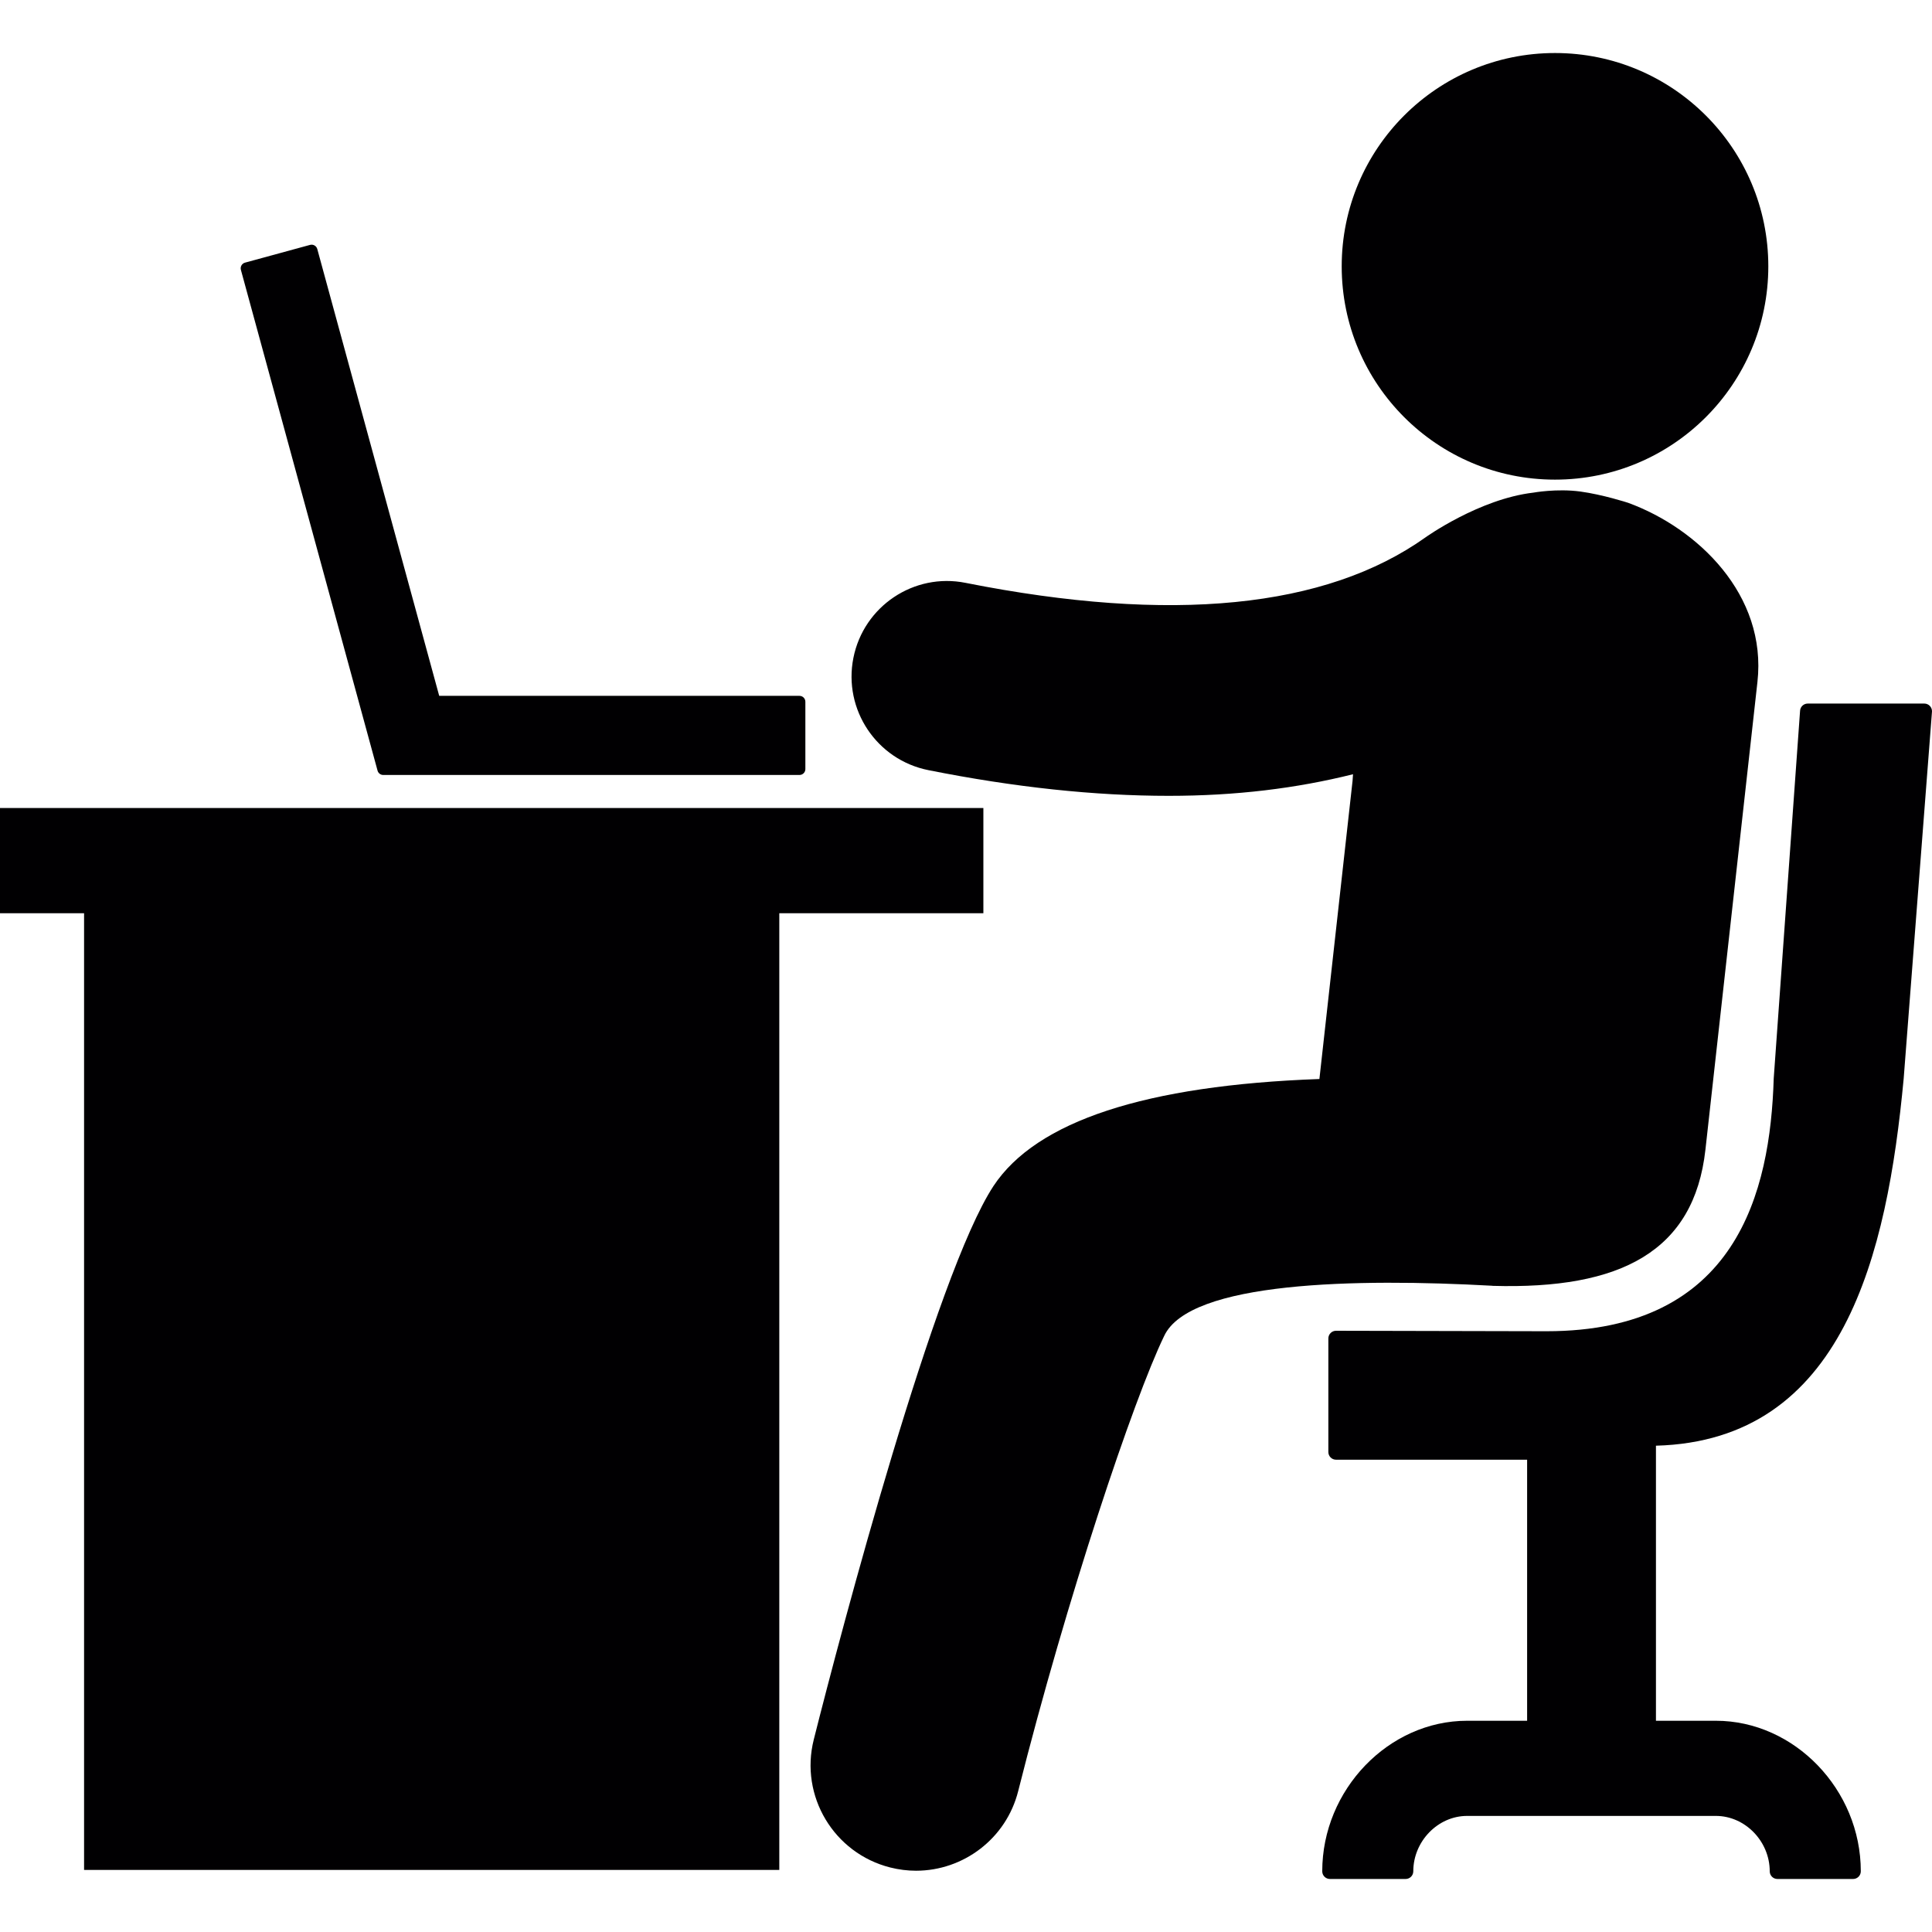
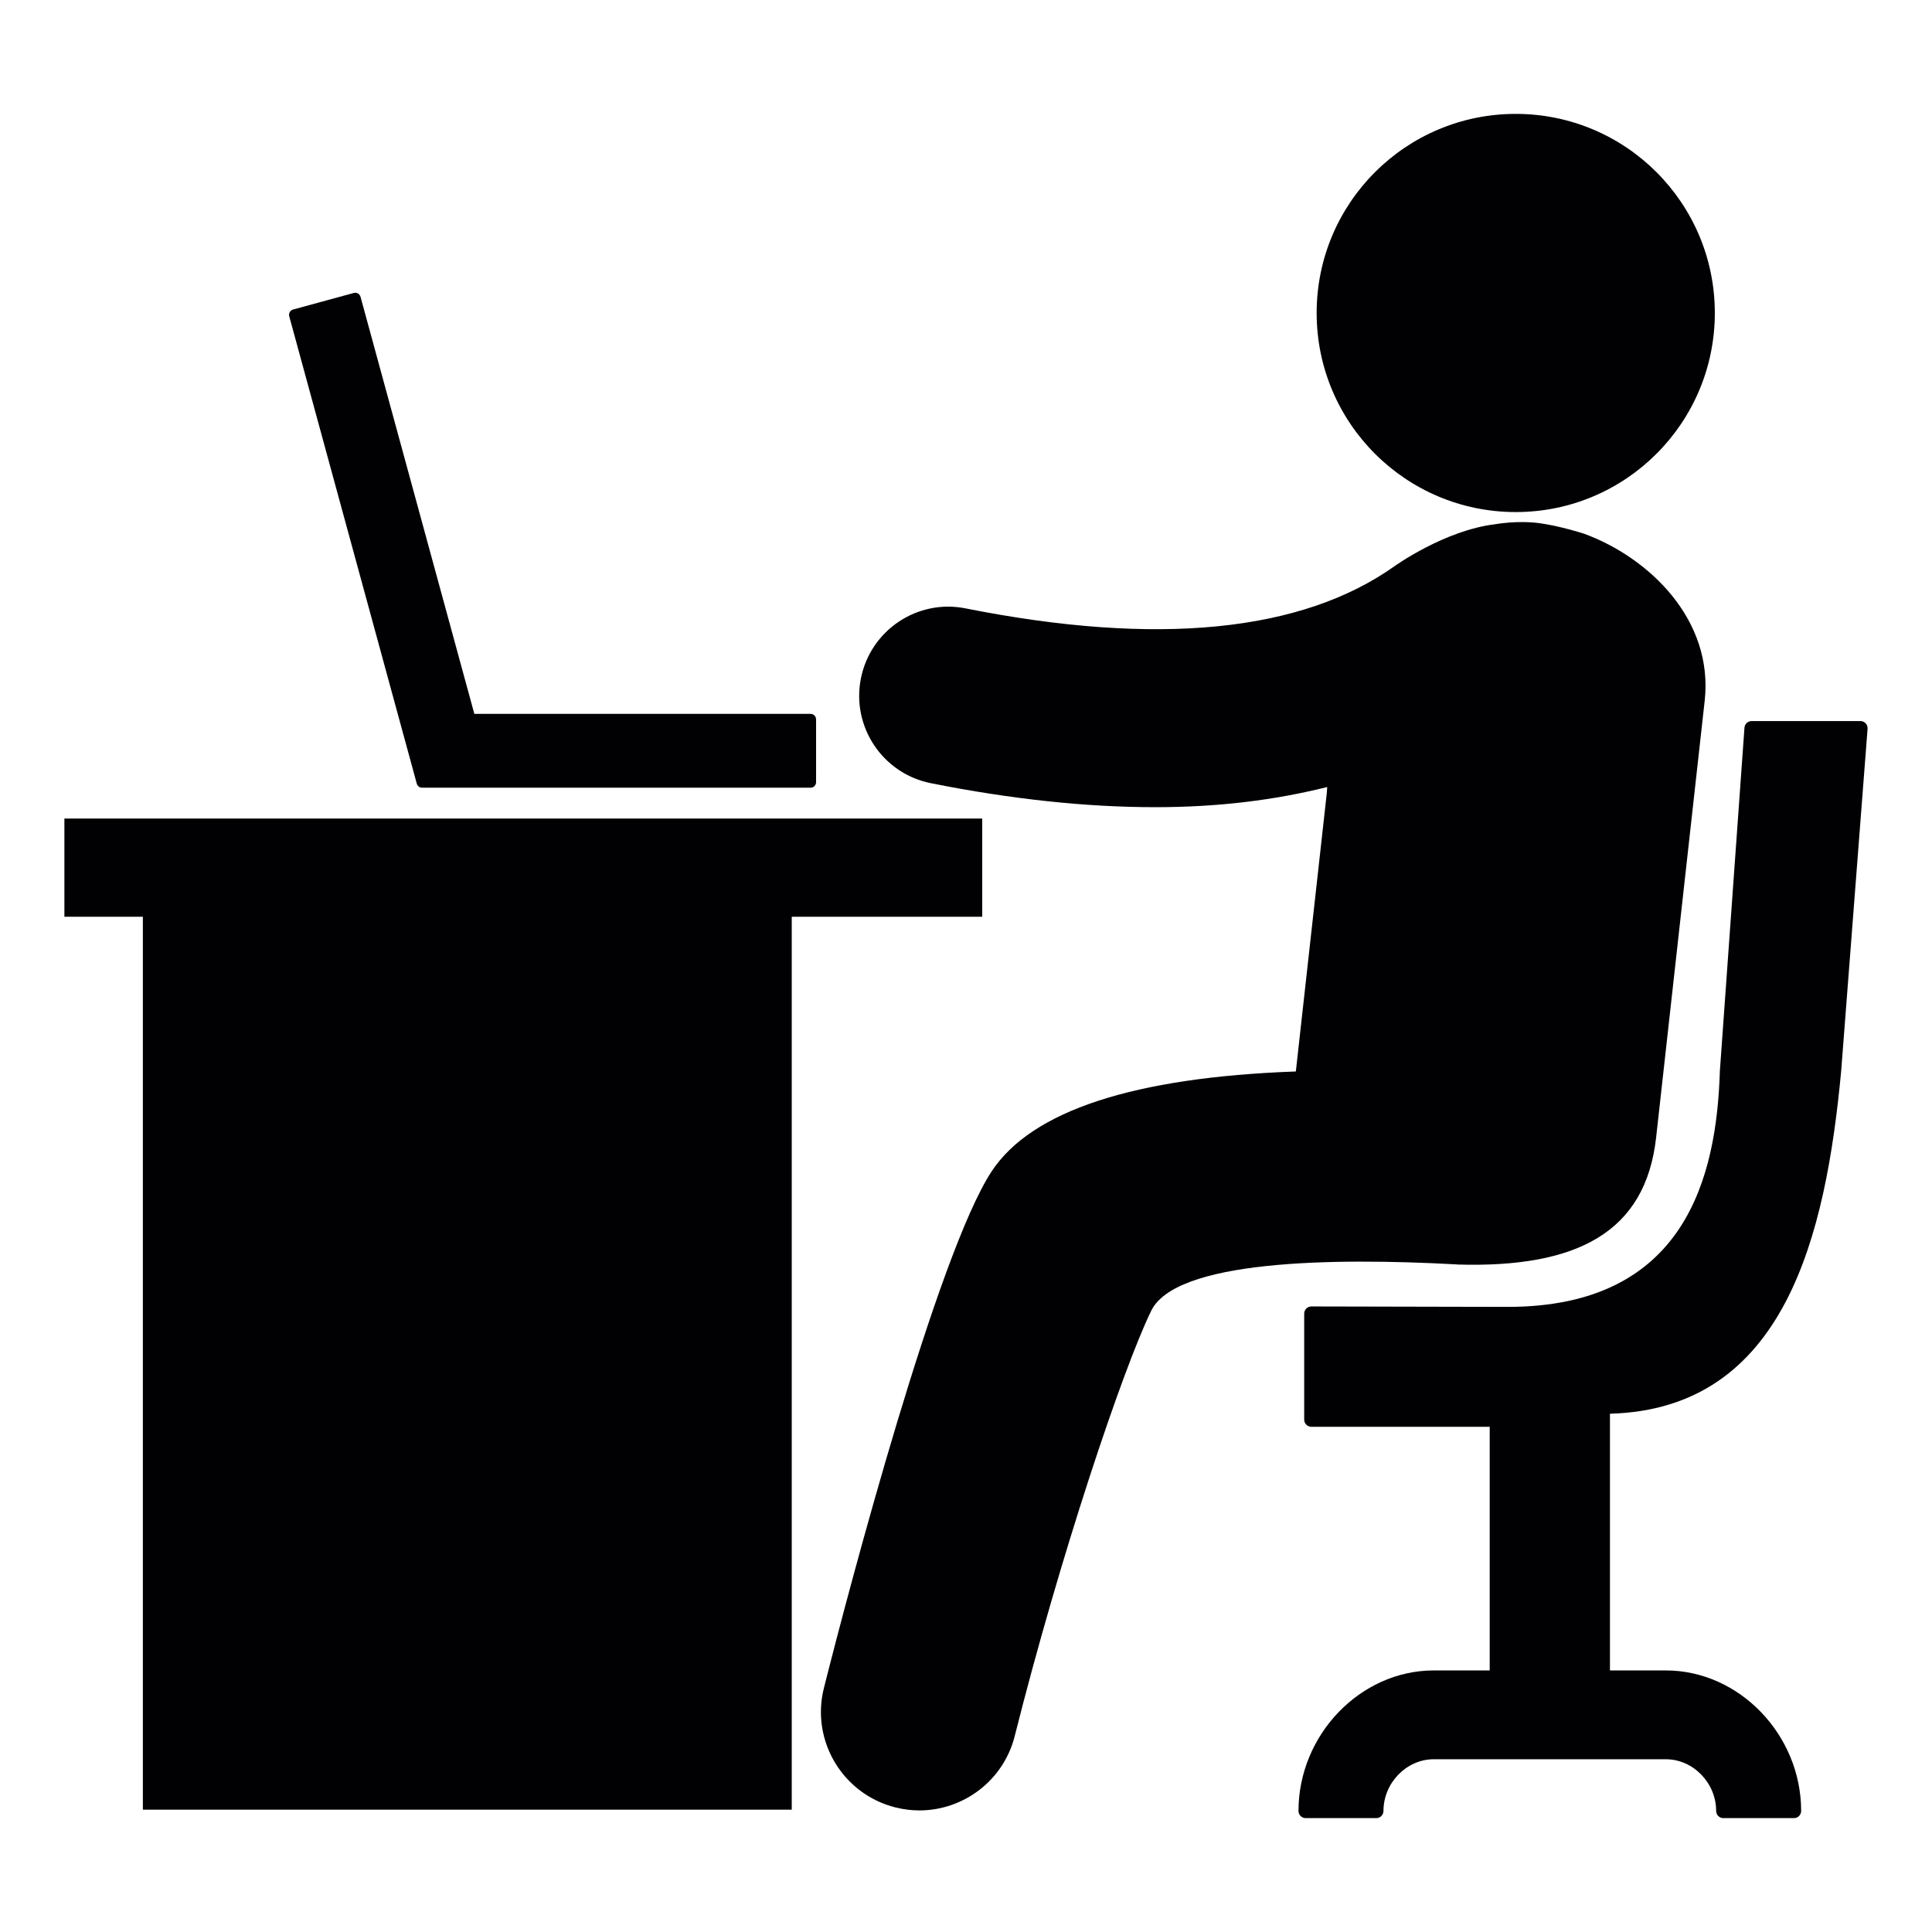
- <svg xmlns="http://www.w3.org/2000/svg" version="1.1" id="Capa_1" x="0px" y="0px" viewBox="0 0 491.86 491.86" style="enable-background:new 0 0 491.86 491.86;" xml:space="preserve">
-   <g>
-     <g>
-       <polygon style="fill:#010002;" points="250.354,205.709 0,205.709 0,232.497 21.404,232.497 21.404,476.057 198.398,476.057     198.398,232.497 250.354,232.497   " />
-       <path style="fill:#010002;" d="M379.818,327.33c0.046,0,0.129,0.03,0.183,0.03c32.649,0.951,51.284-8.78,54.174-34.646    l13.244-119.099c2.47-22.19-15.224-39.122-32.9-45.6l-0.143-0.046c0,0-6.303-2.05-12.067-2.836    c-6.008-0.801-11.922,0.282-11.922,0.282c-13.808,1.61-27.448,11.374-27.448,11.374c-25.395,18.087-64.764,21.995-117.099,11.602    c-13.166-2.649-25.965,5.946-28.58,19.107c-2.616,13.164,5.938,25.955,19.106,28.572c21.94,4.375,42.346,6.539,61.17,6.539    c17.107,0,32.475-1.894,46.921-5.497l-0.115,1.68l-8.44,75.909c-44.21,1.597-72.062,10.705-82.979,27.249    c-14.765,22.482-38.754,113.12-45.75,140.925c-3.616,14.363,5.113,28.938,19.478,32.563c2.185,0.549,4.39,0.823,6.561,0.823    c12.004,0,22.952-8.122,26.008-20.285c12.329-48.979,29.363-99.745,37.141-115.817    C302.805,326.181,345.436,325.437,379.818,327.33z" />
-       <circle style="fill:#010002;" cx="395.883" cy="67.804" r="54.305" />
-       <path style="fill:#010002;" d="M484.646,274.65l7.213-93.507c0.019-0.53-0.18-1.045-0.548-1.427    c-0.369-0.382-0.876-0.598-1.407-0.598h-29.679c-1.054,0-1.918,0.834-1.956,1.888l-6.706,93.575    c-0.883,28.85-9.383,64.332-57.84,64.332c-0.687,0-53.585-0.119-53.585-0.119c-0.001,0-0.001,0-0.001,0    c-0.52,0-1.016,0.206-1.384,0.572c-0.366,0.367-0.573,0.866-0.573,1.385v28.914c0,1.081,0.876,1.957,1.957,1.957l48.645-0.002    v66.461h-15.273c-19.994,0-36.885,17.552-36.885,38.325c0,1.081,0.876,1.956,1.956,1.956h19.266c1.081,0,1.957-0.875,1.957-1.956    c0-7.642,6.272-14.098,13.698-14.098h63.341c7.43,0,13.706,6.456,13.706,14.098c0,1.081,0.877,1.956,1.957,1.956h19.273    c1.08,0,1.956-0.875,1.956-1.956c0-20.773-16.895-38.325-36.893-38.325h-15.259v-70.026    C469.347,366.764,480.43,319.431,484.646,274.65z" />
-       <path style="fill:#010002;" d="M203.534,177.154h-91.717L80.775,63.399c-0.219-0.8-1.043-1.273-1.842-1.052l-16.552,4.516    c-0.384,0.105-0.71,0.358-0.907,0.703c-0.198,0.346-0.25,0.755-0.145,1.139L96.12,196.193c0.178,0.652,0.771,1.105,1.447,1.105    h105.968c0.829,0,1.5-0.671,1.5-1.5v-17.145C205.034,177.825,204.363,177.154,203.534,177.154z" />
+ <svg xmlns="http://www.w3.org/2000/svg" version="1.1" id="Capa_1" x="0px" y="0px" viewBox="0 0 300 300" xml:space="preserve" width="300" height="300">
+   <defs id="defs49" />
+   <g id="g3" transform="matrix(0.5692674,0,0,0.5692674,10,9.999786)">
+     <g id="g5">
+       <polygon style="fill:#010002" points="0,205.709 0,232.497 21.404,232.497 21.404,476.057 198.398,476.057 198.398,232.497 250.354,232.497 250.354,205.709 " id="polygon7" />
+       <path style="fill:#010002" d="m 379.818,327.33 c 0.046,0 0.129,0.03 0.183,0.03 32.649,0.951 51.284,-8.78 54.174,-34.646 l 13.244,-119.099 c 2.47,-22.19 -15.224,-39.122 -32.9,-45.6 l -0.143,-0.046 c 0,0 -6.303,-2.05 -12.067,-2.836 -6.008,-0.801 -11.922,0.282 -11.922,0.282 -13.808,1.61 -27.448,11.374 -27.448,11.374 -25.395,18.087 -64.764,21.995 -117.099,11.602 -13.166,-2.649 -25.965,5.946 -28.58,19.107 -2.616,13.164 5.938,25.955 19.106,28.572 21.94,4.375 42.346,6.539 61.17,6.539 17.107,0 32.475,-1.894 46.921,-5.497 l -0.115,1.68 -8.44,75.909 c -44.21,1.597 -72.062,10.705 -82.979,27.249 -14.765,22.482 -38.754,113.12 -45.75,140.925 -3.616,14.363 5.113,28.938 19.478,32.563 2.185,0.549 4.39,0.823 6.561,0.823 12.004,0 22.952,-8.122 26.008,-20.285 12.329,-48.979 29.363,-99.745 37.141,-115.817 6.444,-13.978 49.075,-14.722 83.457,-12.829 z" id="path9" />
+       <circle style="fill:#010002" cx="395.883" cy="67.804" r="54.305" id="circle11" />
+       <path style="fill:#010002" d="m 484.646,274.65 7.213,-93.507 c 0.019,-0.53 -0.18,-1.045 -0.548,-1.427 -0.369,-0.382 -0.876,-0.598 -1.407,-0.598 l -29.679,0 c -1.054,0 -1.918,0.834 -1.956,1.888 l -6.706,93.575 c -0.883,28.85 -9.383,64.332 -57.84,64.332 -0.687,0 -53.585,-0.119 -53.585,-0.119 -10e-4,0 -10e-4,0 -10e-4,0 -0.52,0 -1.016,0.206 -1.384,0.572 -0.366,0.367 -0.573,0.866 -0.573,1.385 l 0,28.914 c 0,1.081 0.876,1.957 1.957,1.957 l 48.645,-0.002 0,66.461 -15.273,0 c -19.994,0 -36.885,17.552 -36.885,38.325 0,1.081 0.876,1.956 1.956,1.956 l 19.266,0 c 1.081,0 1.957,-0.875 1.957,-1.956 0,-7.642 6.272,-14.098 13.698,-14.098 l 63.341,0 c 7.43,0 13.706,6.456 13.706,14.098 0,1.081 0.877,1.956 1.957,1.956 l 19.273,0 c 1.08,0 1.956,-0.875 1.956,-1.956 0,-20.773 -16.895,-38.325 -36.893,-38.325 l -15.259,0 0,-70.026 c 47.765,-1.291 58.848,-48.624 63.064,-93.405 z" id="path13" />
+       <path style="fill:#010002" d="m 203.534,177.154 -91.717,0 L 80.775,63.399 c -0.219,-0.8 -1.043,-1.273 -1.842,-1.052 l -16.552,4.516 c -0.384,0.105 -0.71,0.358 -0.907,0.703 -0.198,0.346 -0.25,0.755 -0.145,1.139 L 96.12,196.193 c 0.178,0.652 0.771,1.105 1.447,1.105 l 105.968,0 c 0.829,0 1.5,-0.671 1.5,-1.5 l 0,-17.145 c -0.001,-0.828 -0.672,-1.499 -1.501,-1.499 z" id="path15" />
    </g>
  </g>
-   <g>
- </g>
-   <g>
- </g>
-   <g>
- </g>
-   <g>
- </g>
-   <g>
- </g>
-   <g>
- </g>
-   <g>
- </g>
-   <g>
- </g>
-   <g>
- </g>
-   <g>
- </g>
-   <g>
- </g>
-   <g>
- </g>
-   <g>
- </g>
-   <g>
- </g>
-   <g>
- </g>
+   <g id="g17" transform="translate(0,-191.86)" />
+   <g id="g19" transform="translate(0,-191.86)" />
+   <g id="g21" transform="translate(0,-191.86)" />
+   <g id="g23" transform="translate(0,-191.86)" />
+   <g id="g25" transform="translate(0,-191.86)" />
+   <g id="g27" transform="translate(0,-191.86)" />
+   <g id="g29" transform="translate(0,-191.86)" />
+   <g id="g31" transform="translate(0,-191.86)" />
+   <g id="g33" transform="translate(0,-191.86)" />
+   <g id="g35" transform="translate(0,-191.86)" />
+   <g id="g37" transform="translate(0,-191.86)" />
+   <g id="g39" transform="translate(0,-191.86)" />
+   <g id="g41" transform="translate(0,-191.86)" />
+   <g id="g43" transform="translate(0,-191.86)" />
+   <g id="g45" transform="translate(0,-191.86)" />
</svg>
